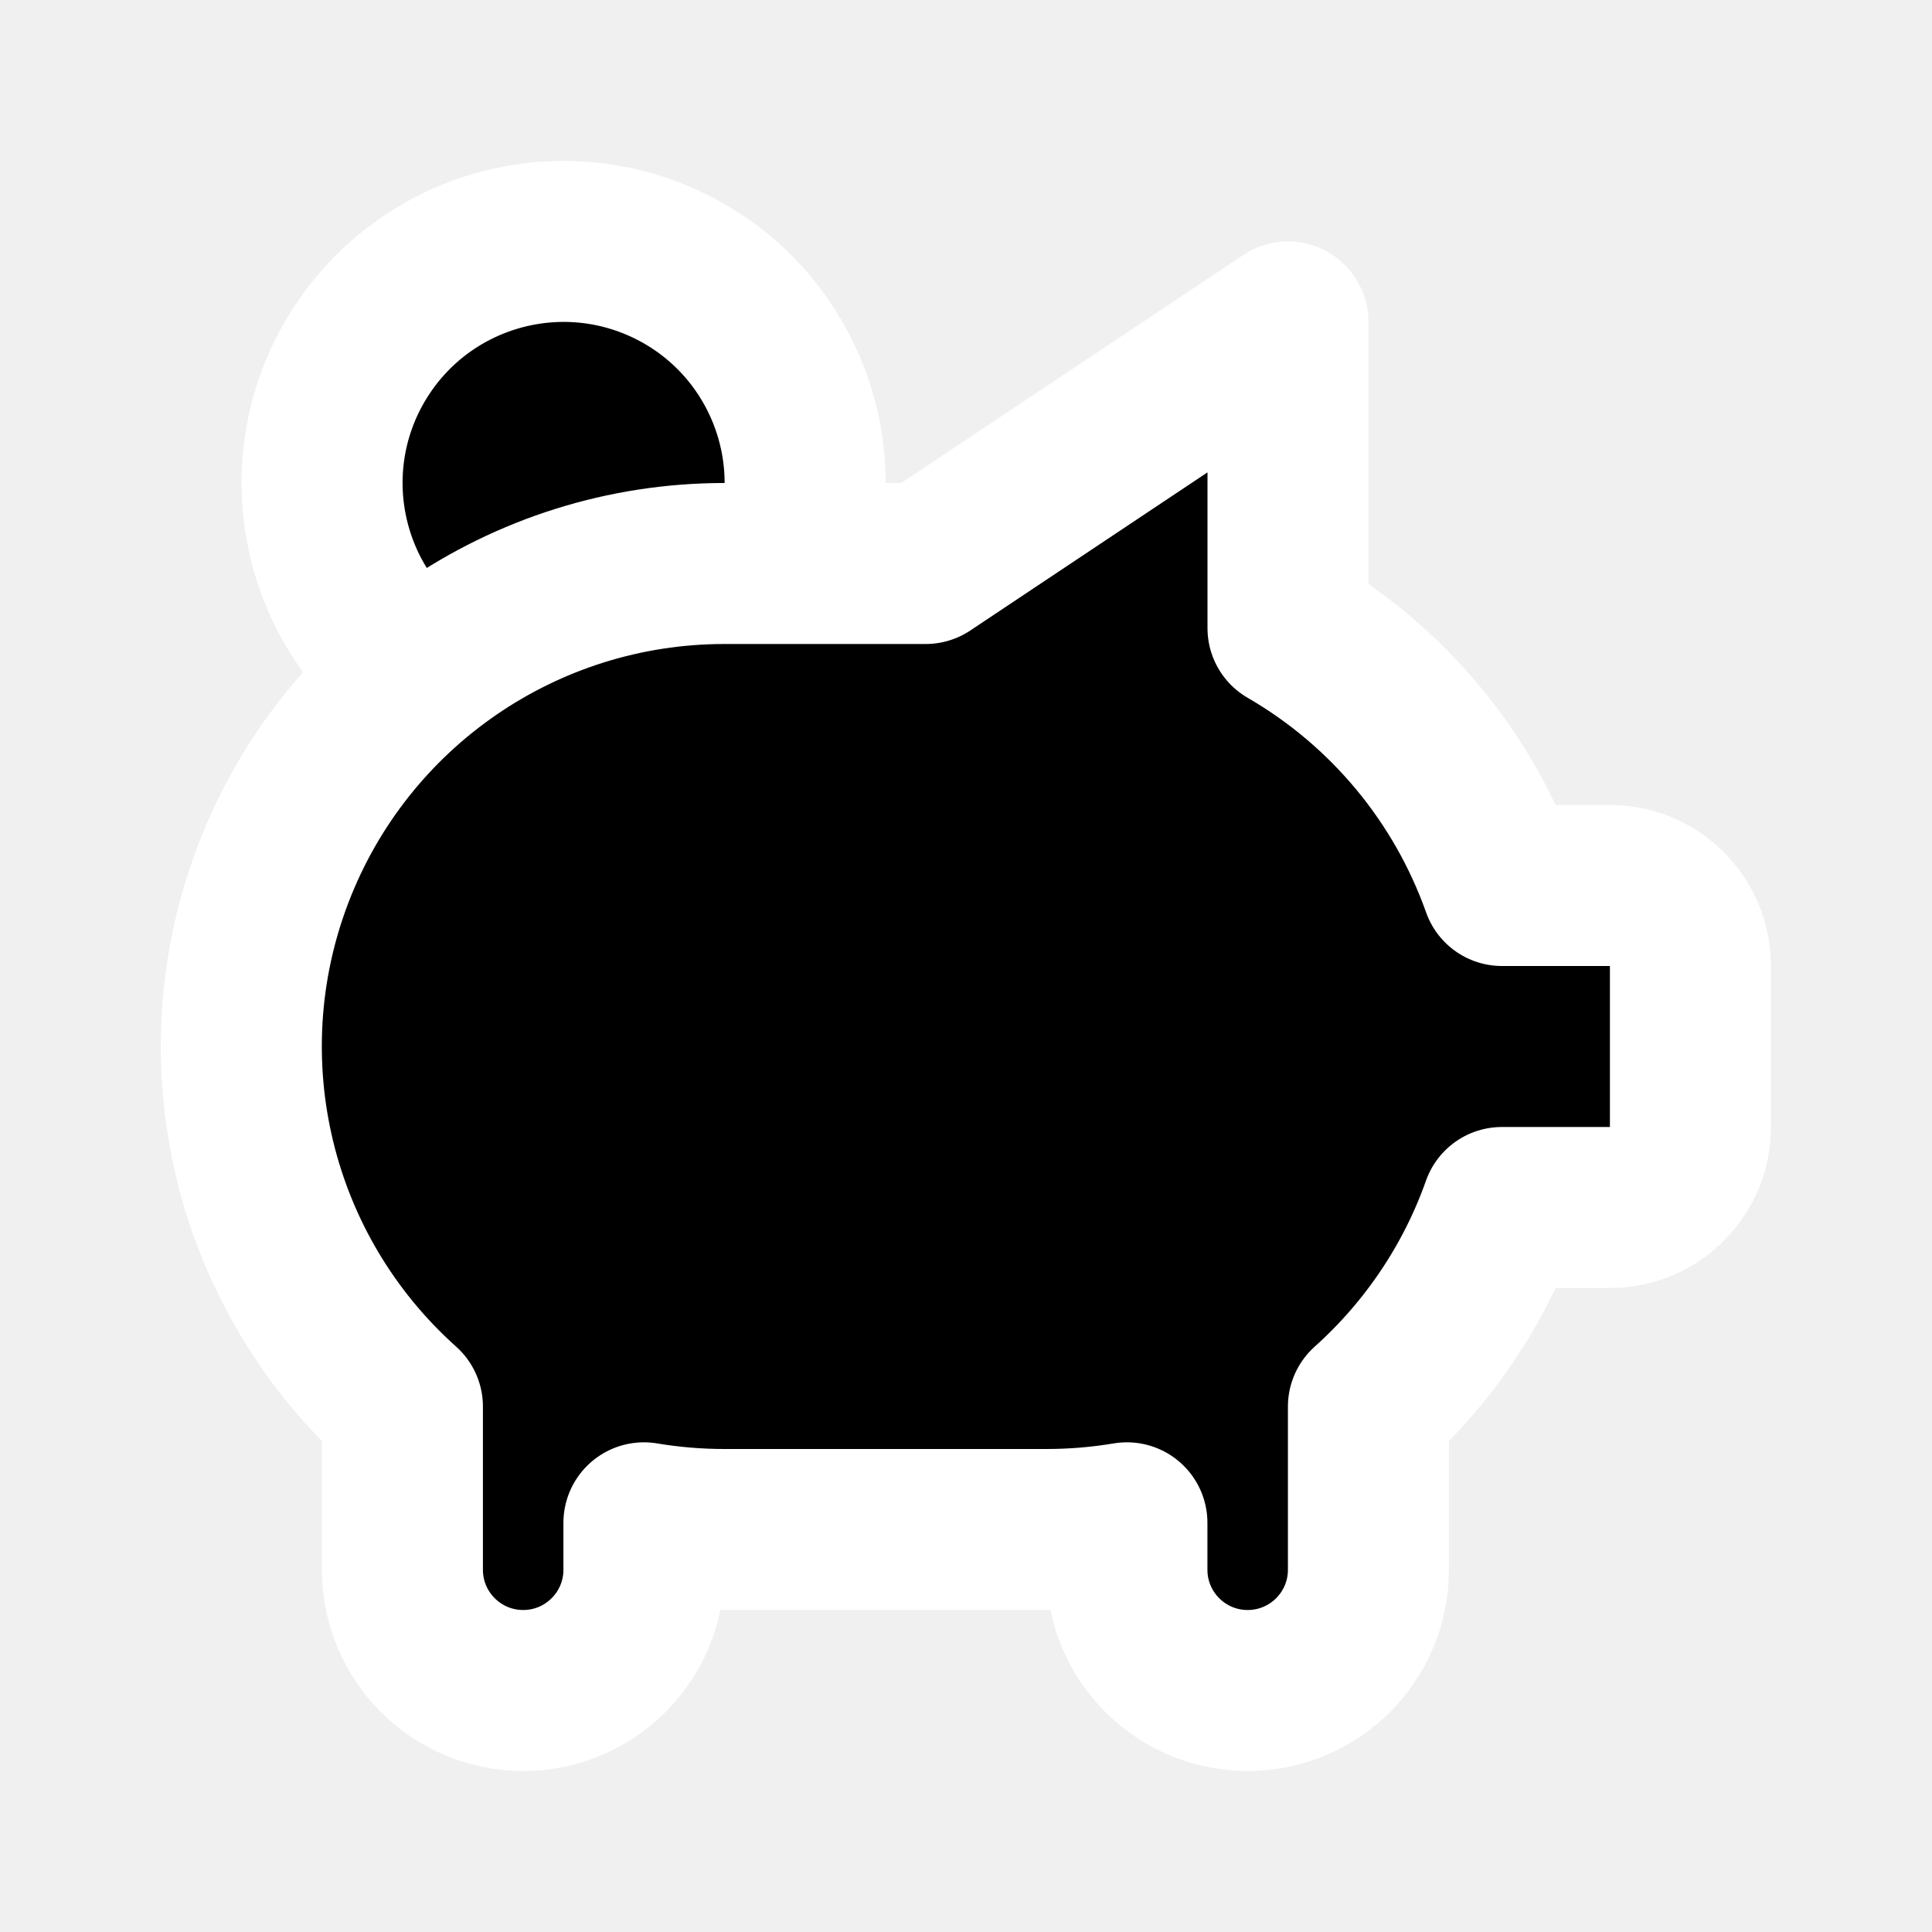
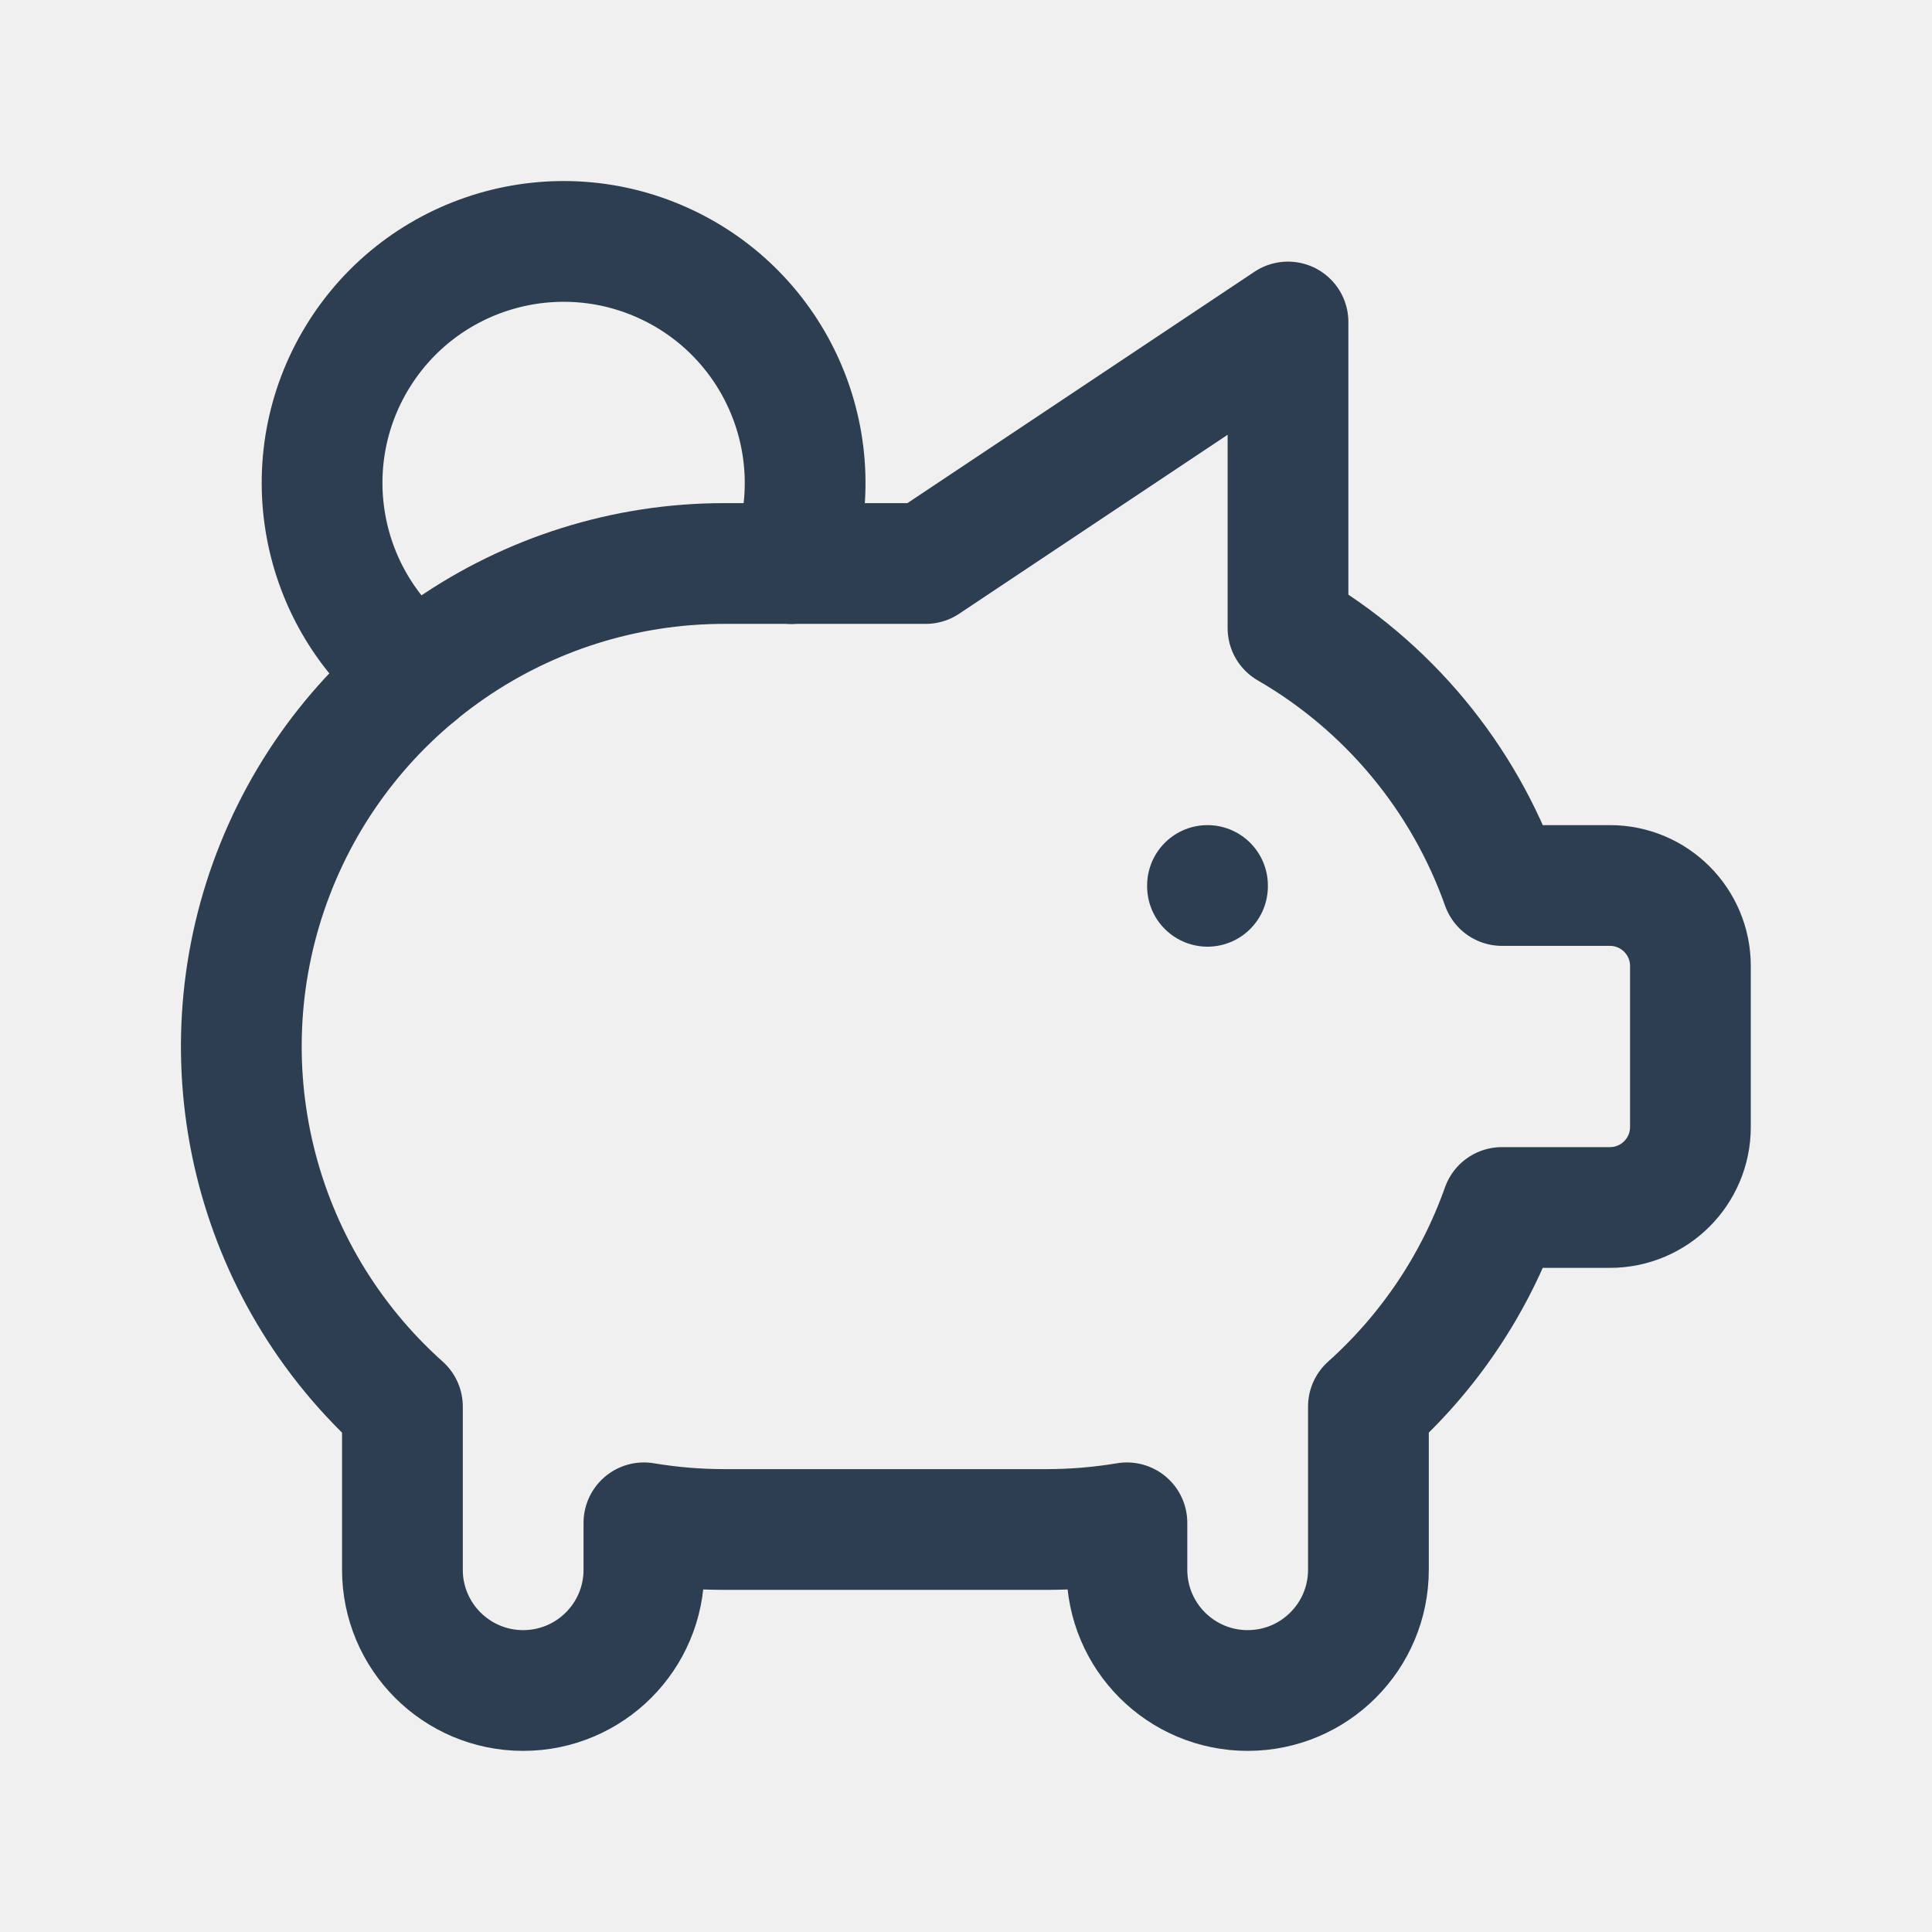
- <svg xmlns="http://www.w3.org/2000/svg" class="icon icon-tabler icon-tabler-pig-money" width="24" height="24" viewBox="0 0 24 24" stroke-width="2" stroke="white" fill="currentColor" stroke-linecap="round" stroke-linejoin="round">
+ <svg xmlns="http://www.w3.org/2000/svg" class="icon icon-tabler icon-tabler-pig-money" width="44" height="44" viewBox="0 0 24 24" stroke-width="1.5" stroke="#2c3e50" fill="none" stroke-linecap="round" stroke-linejoin="round">
  <path stroke="none" d="M0 0h24v24H0z" fill="none" />
  <path d="M15 11v.01" />
  <path d="M5.173 8.378a3 3 0 1 1 4.656 -1.377" />
  <path d="M16 4v3.803a6.019 6.019 0 0 1 2.658 3.197h1.341a1 1 0 0 1 1 1v2a1 1 0 0 1 -1 1h-1.342c-.336 .95 -.907 1.8 -1.658 2.473v2.027a1.5 1.5 0 0 1 -3 0v-.583a6.04 6.04 0 0 1 -1 .083h-4a6.04 6.04 0 0 1 -1 -.083v.583a1.5 1.5 0 0 1 -3 0v-2l0 -.027a6 6 0 0 1 4 -10.473h2.5l4.5 -3h0z" />
</svg>
